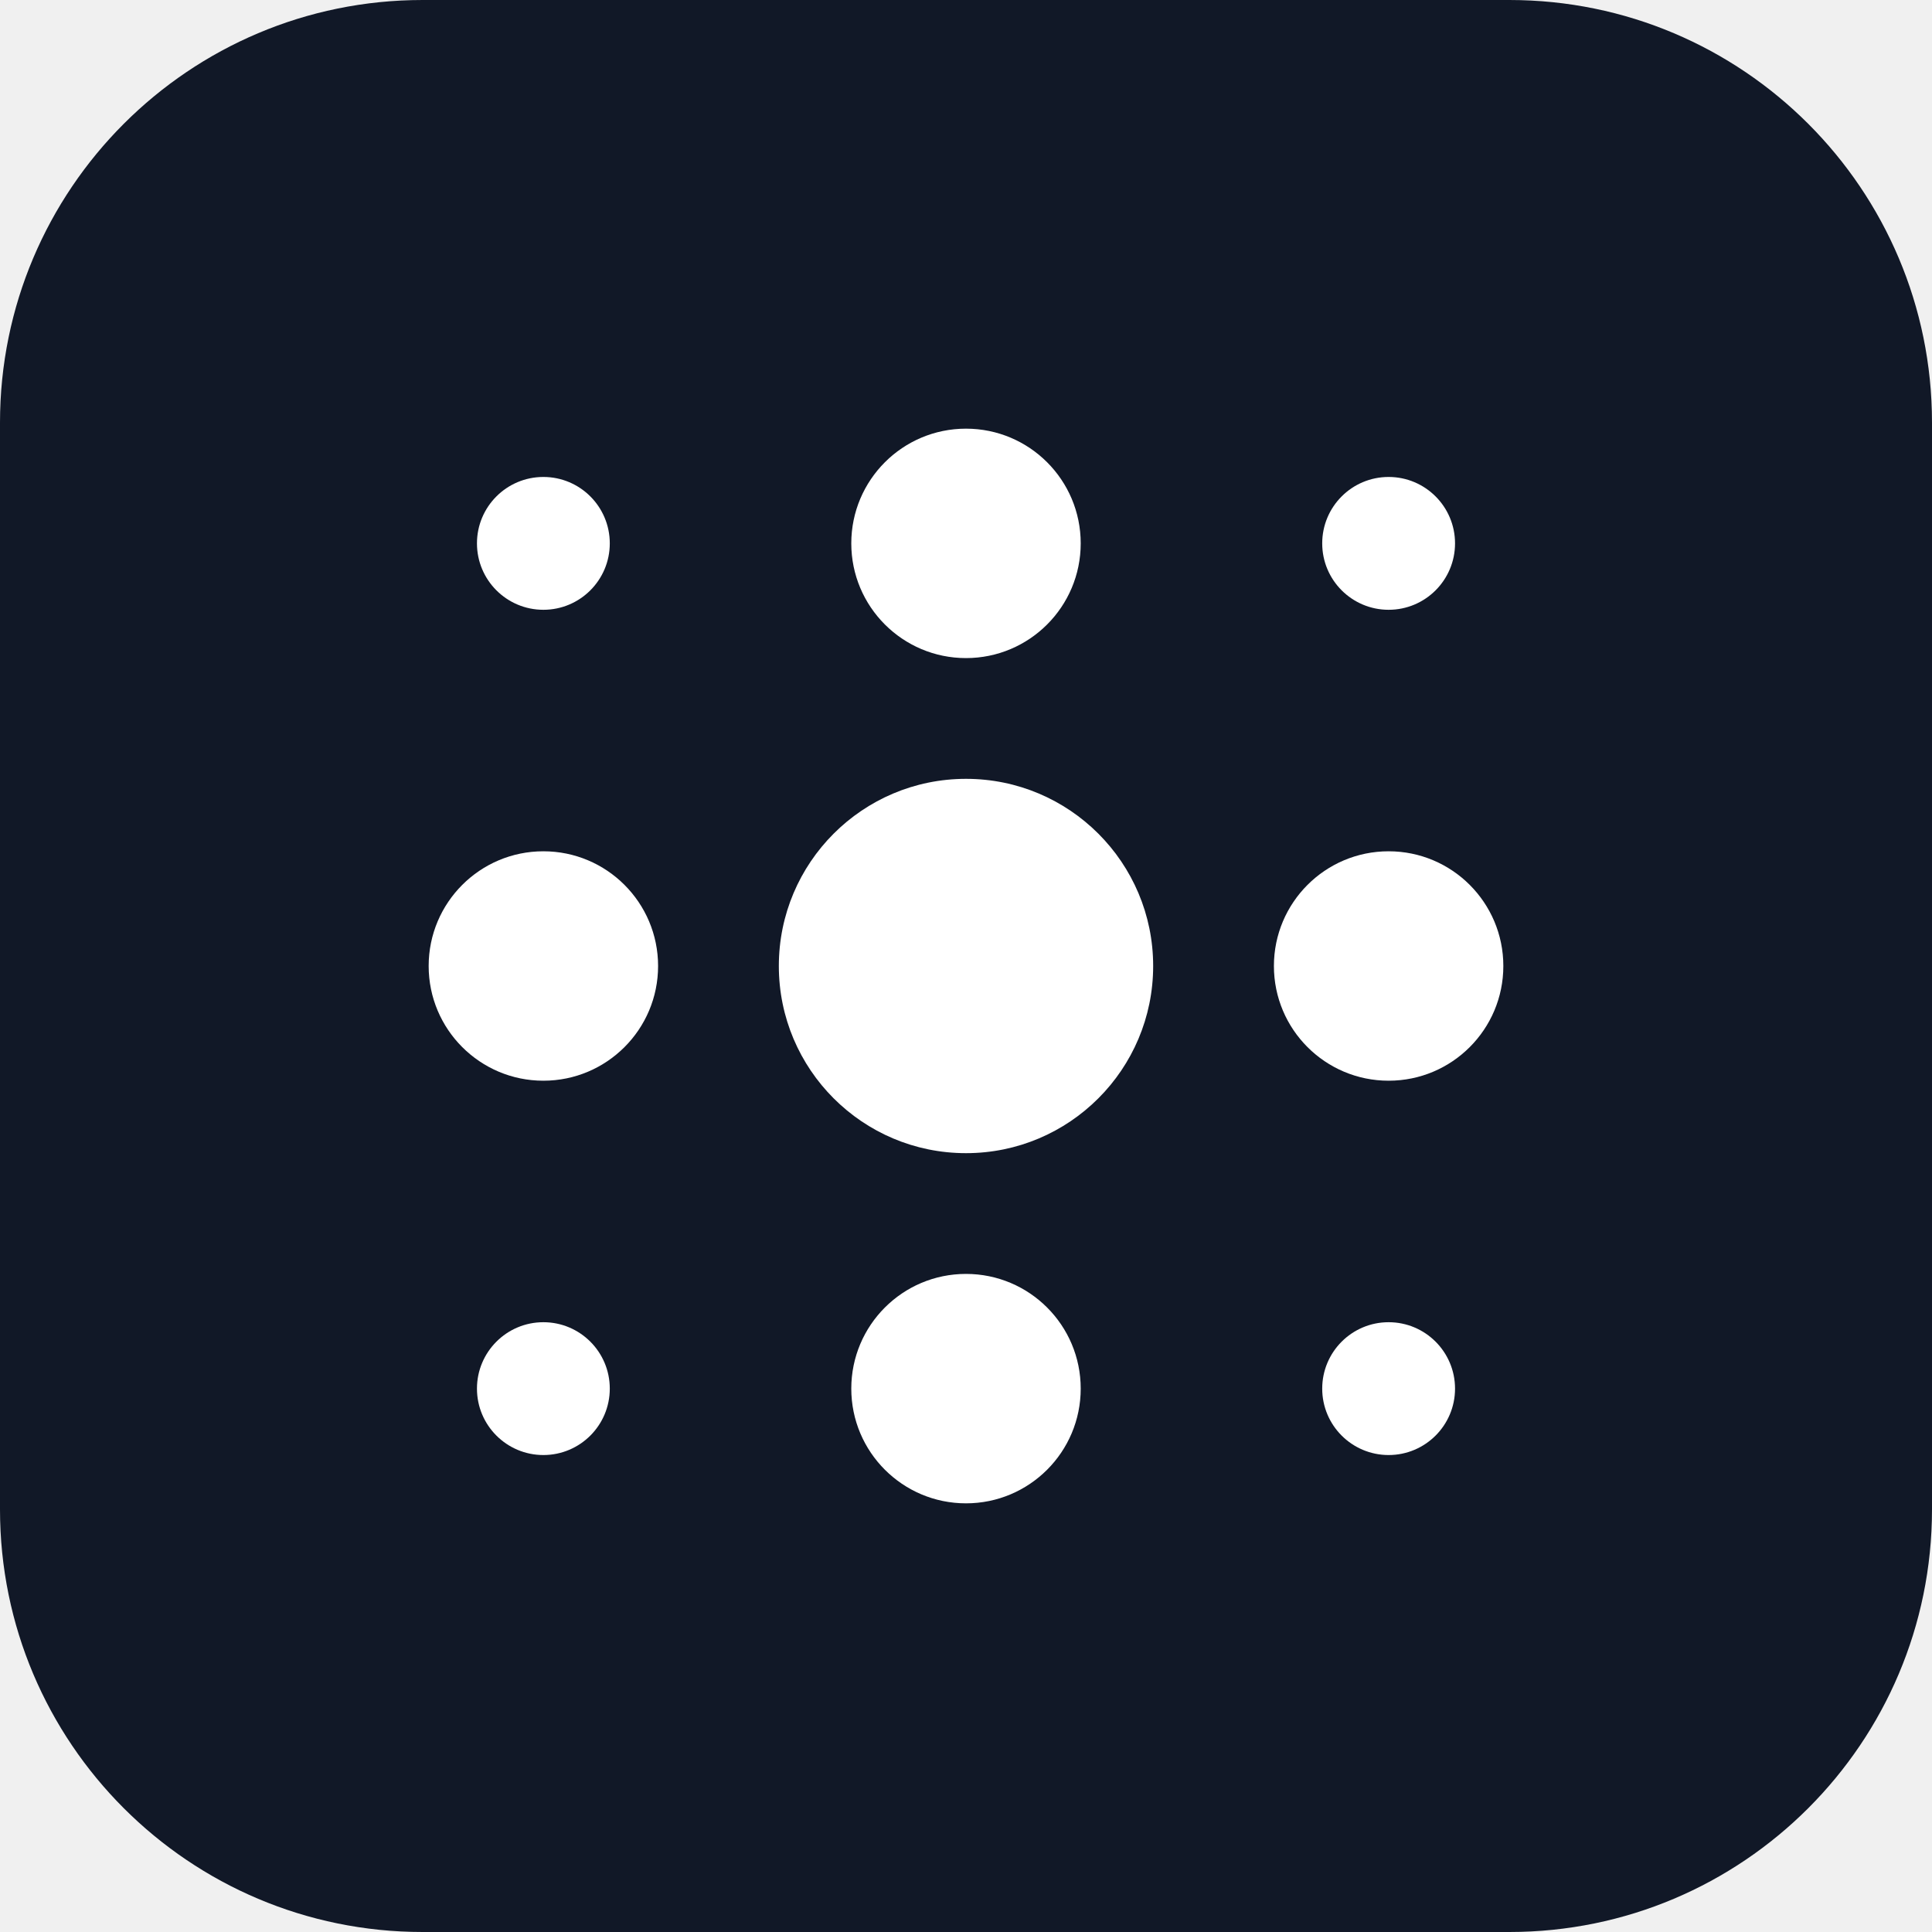
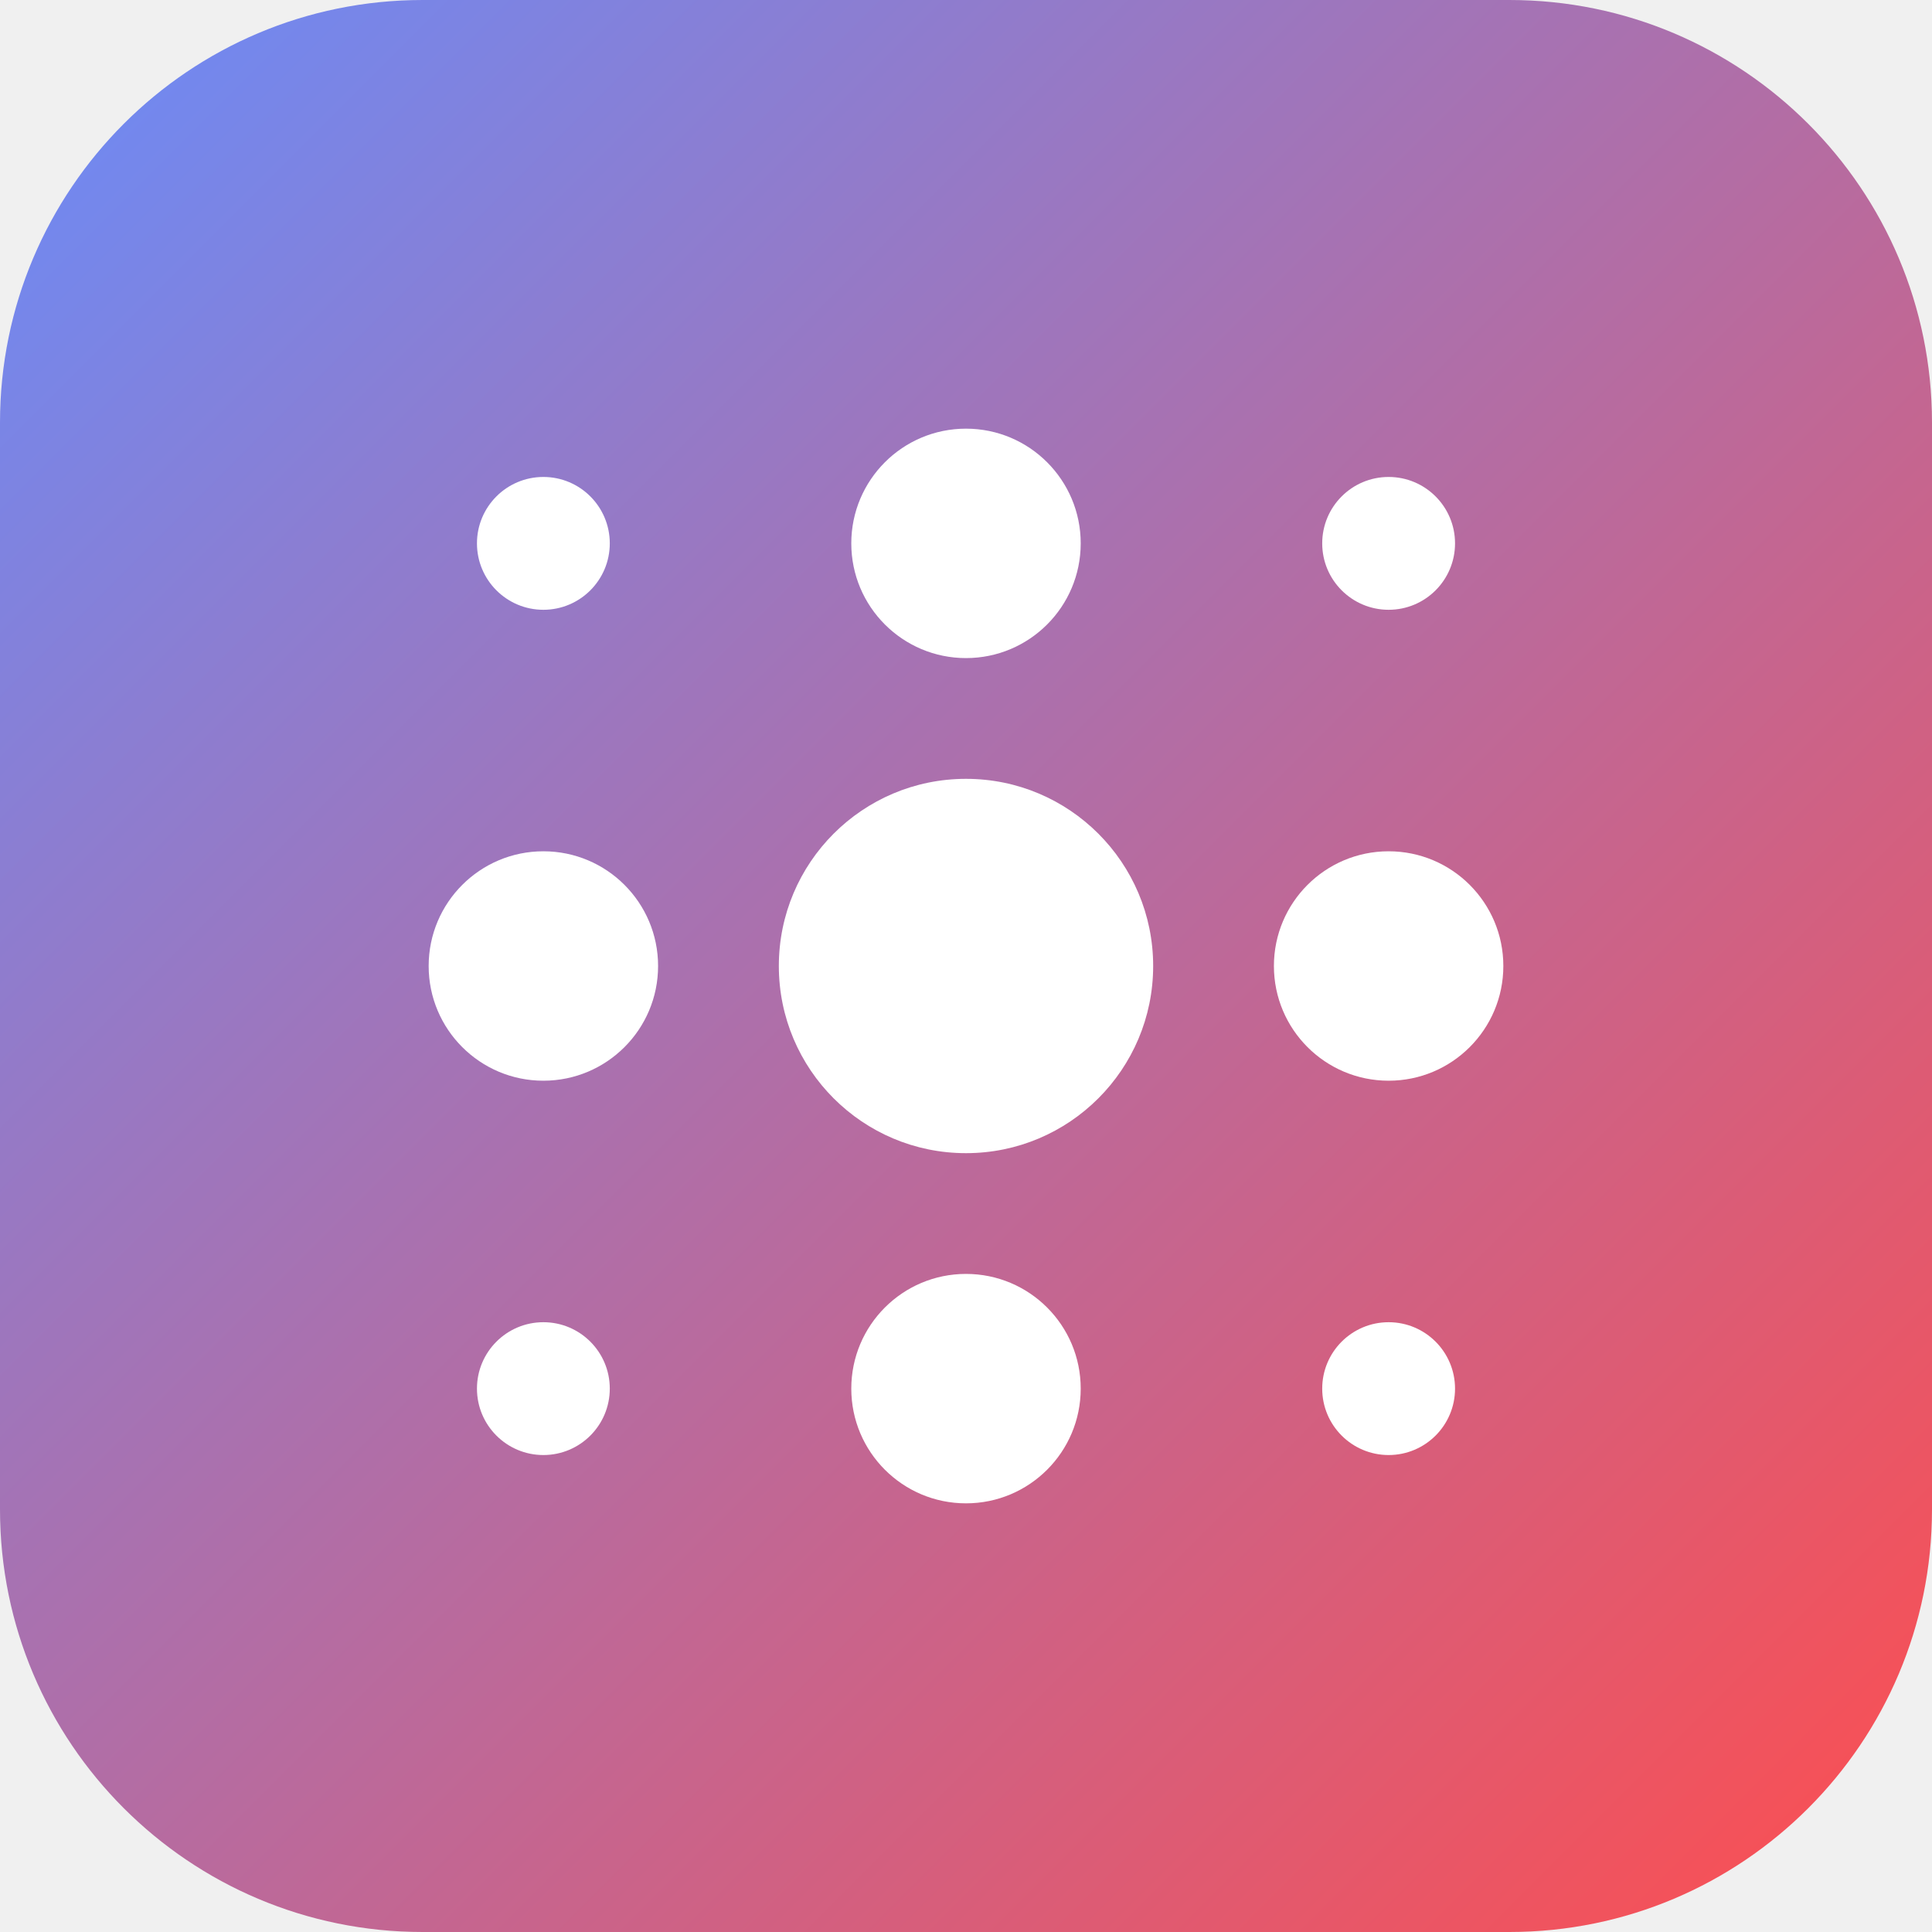
<svg xmlns="http://www.w3.org/2000/svg" viewBox="0 0 512 512">
-   <rect width="512" height="512" rx="112" fill="#111827" />
+   <defs>
+     <linearGradient id="g" x1="0" y1="0" x2="1" y2="1">
+       <stop offset="0" stop-color="#698CF9" />
+       <stop offset="1" stop-color="#ff4d4d" />
+     </linearGradient>
+   </defs>
+   <rect width="512" height="512" rx="112" fill="url(#g)" />
  <g transform="translate(64 64) scale(16)" fill="#ffffff">
    <circle cx="5" cy="5" r="1.1" />
    <circle cx="12" cy="5" r="1.9" />
    <circle cx="19" cy="5" r="1.1" />
    <circle cx="5" cy="12" r="1.9" />
    <circle cx="12" cy="12" r="3.1" />
    <circle cx="19" cy="12" r="1.9" />
    <circle cx="5" cy="19" r="1.1" />
    <circle cx="12" cy="19" r="1.9" />
    <circle cx="19" cy="19" r="1.1" />
  </g>
</svg>
